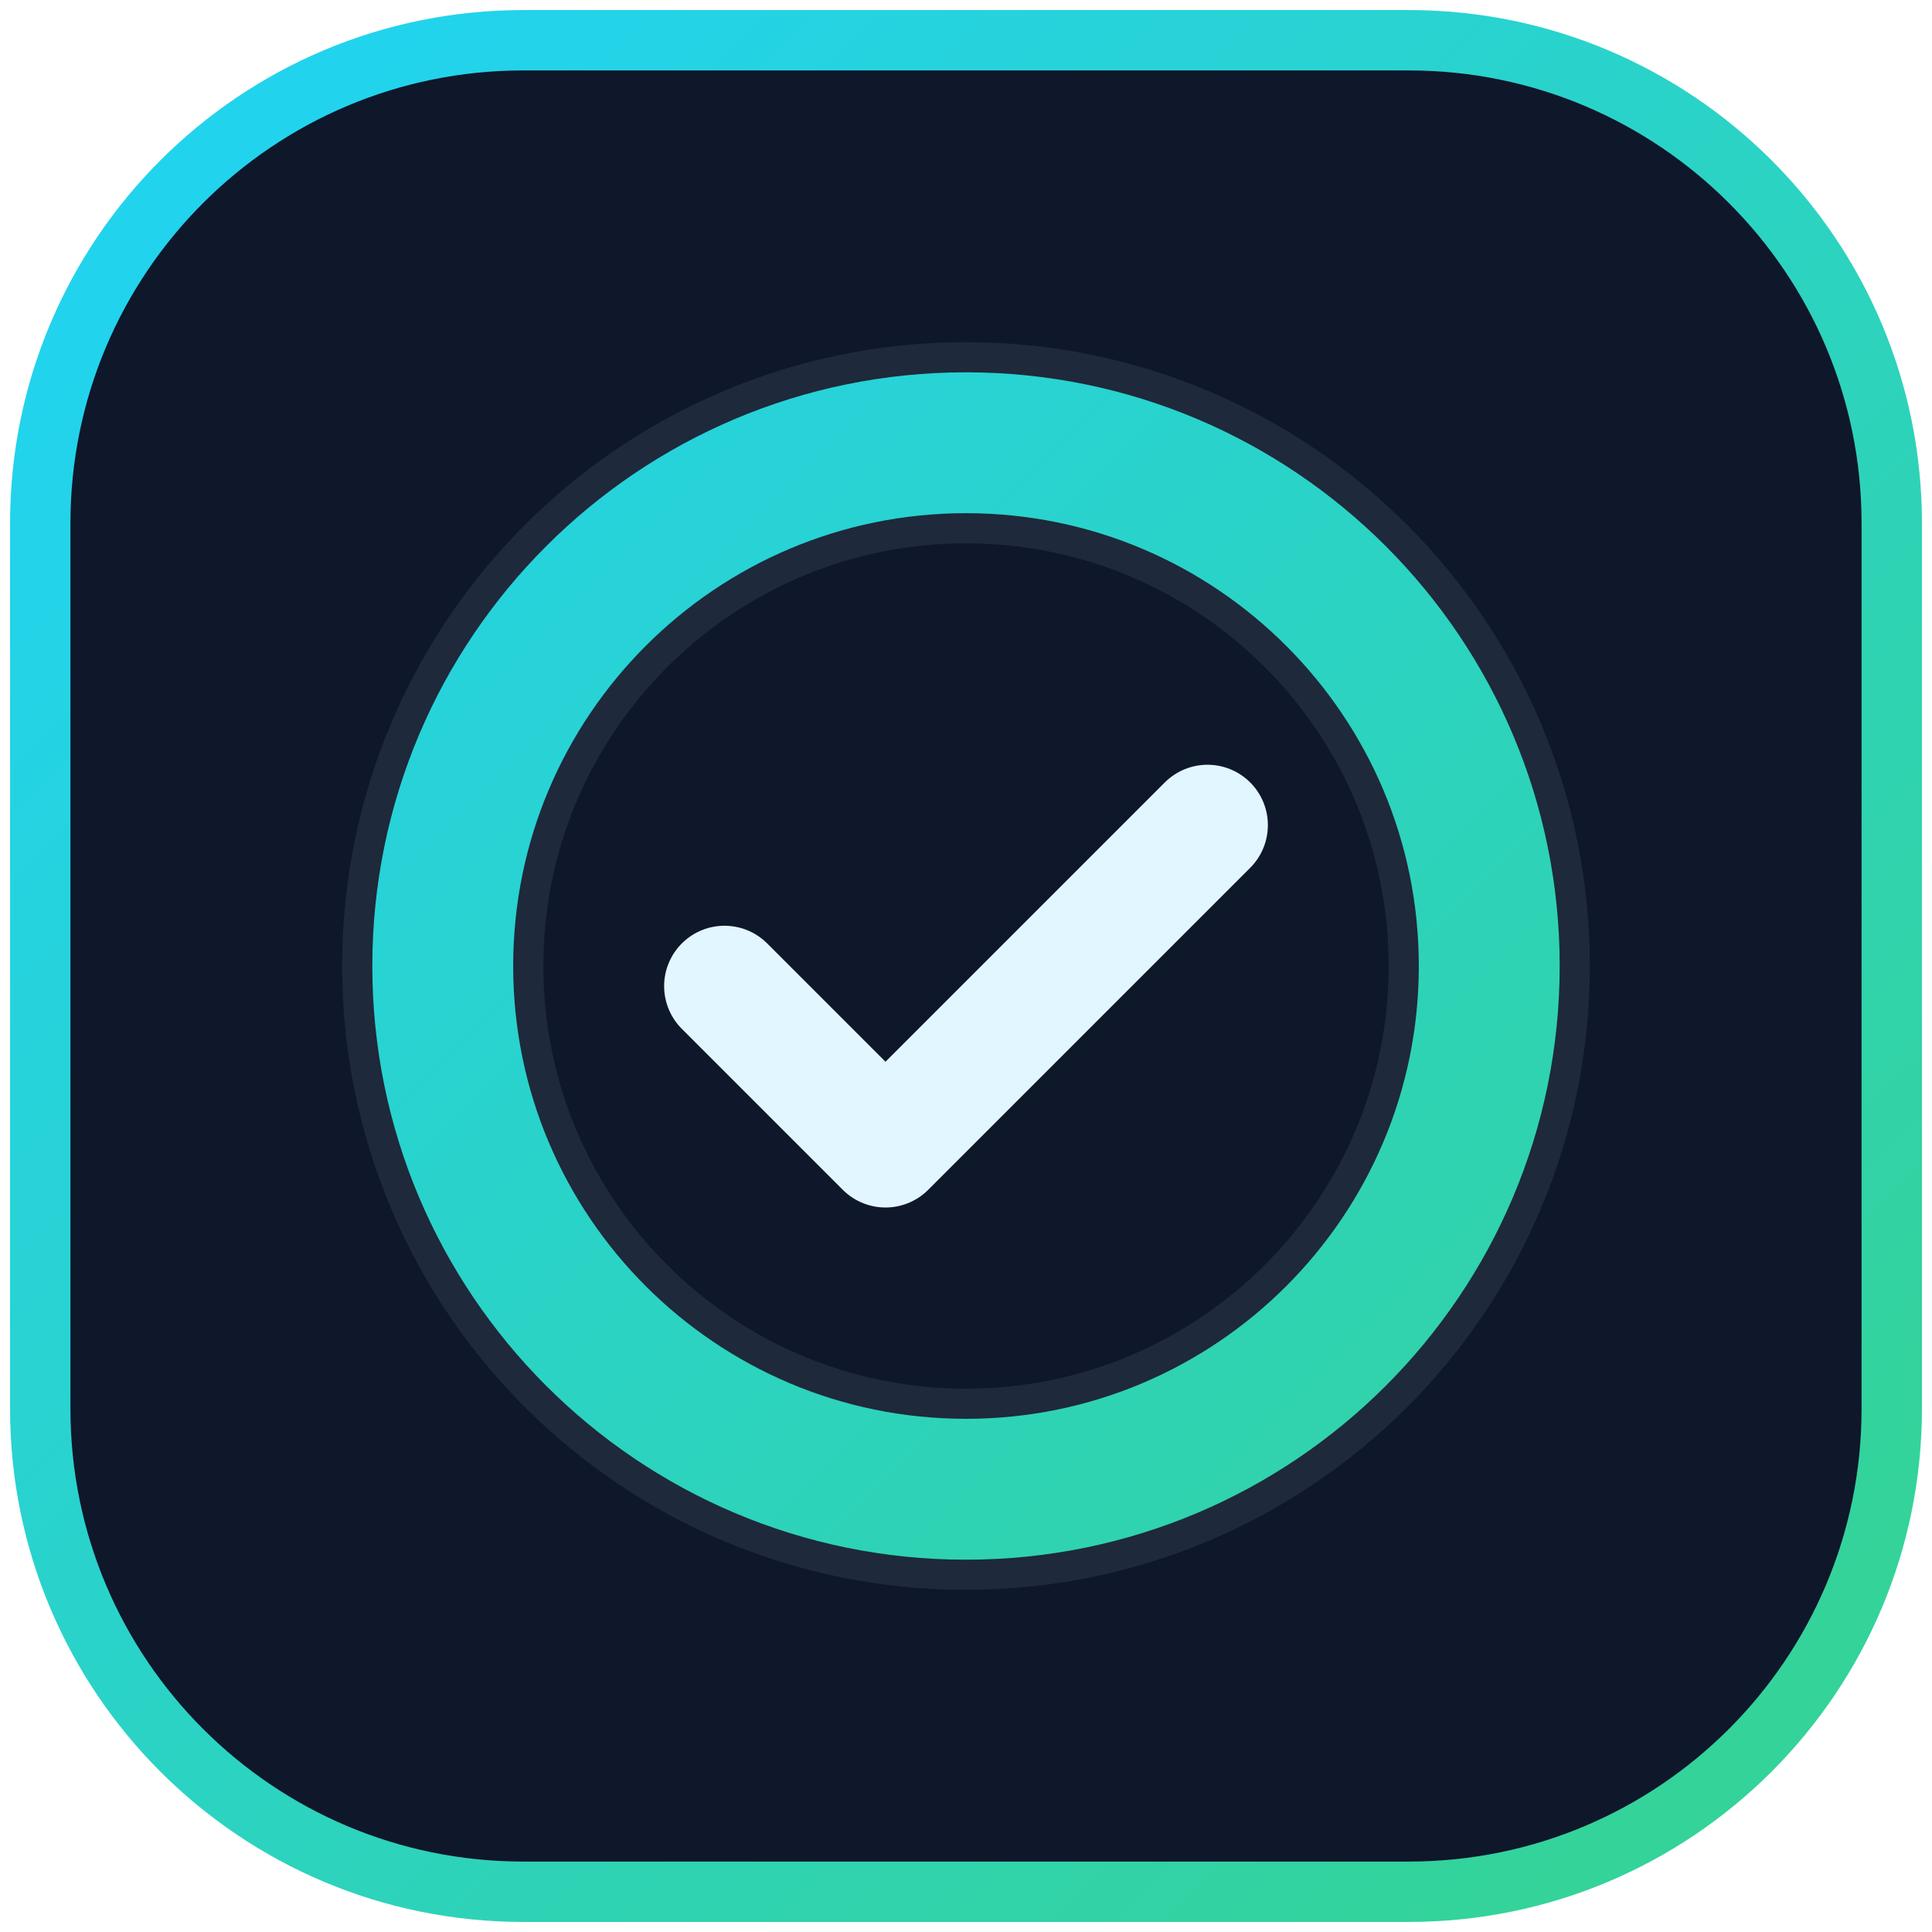
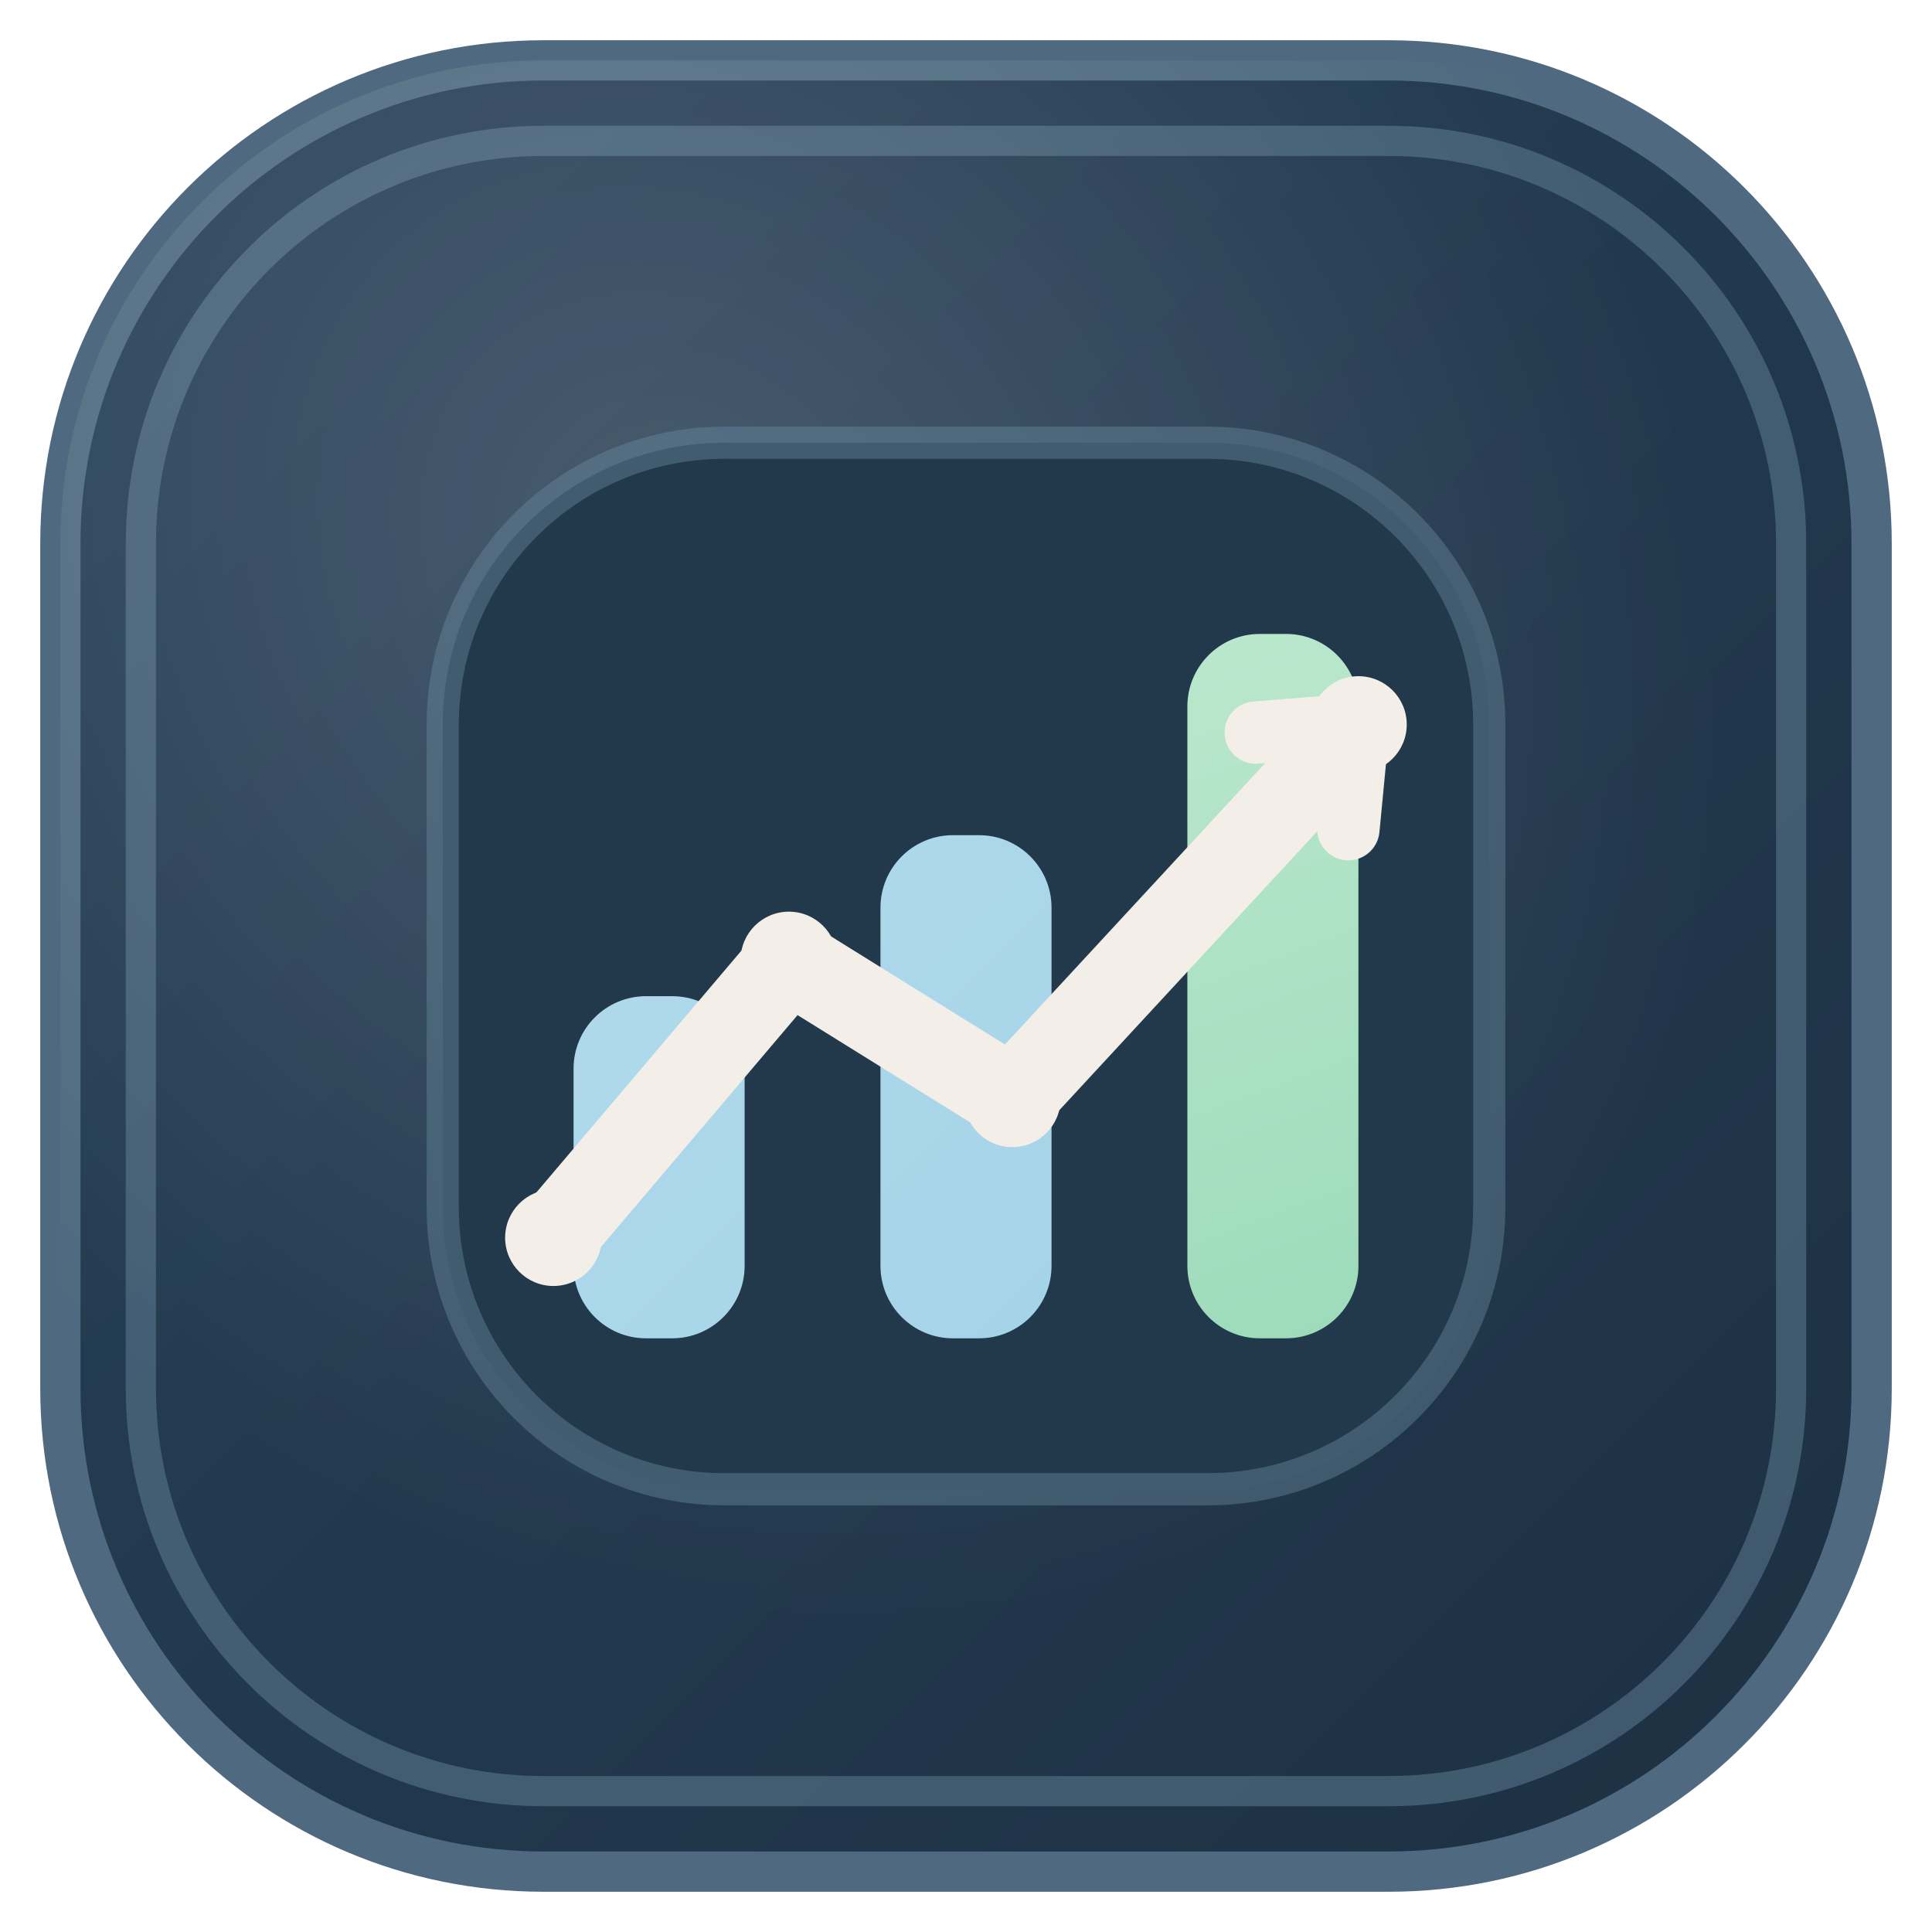
<svg xmlns="http://www.w3.org/2000/svg" viewBox="0 0 96 96" role="img" aria-label="Organizer logo">
  <defs>
-     <linearGradient id="og-ring" x1="10" y1="10" x2="86" y2="86" gradientUnits="userSpaceOnUse">
-       <stop offset="0" stop-color="#22d3ee" />
-       <stop offset="1" stop-color="#34d399" />
+     <linearGradient id="org-bg" x1="6" y1="6" x2="90" y2="90" gradientUnits="userSpaceOnUse">
+       <stop offset="0" stop-color="#274057" />
+       <stop offset="1" stop-color="#1d3143" />
    </linearGradient>
+     <linearGradient id="org-accent-a" x1="24" y1="22" x2="72" y2="70" gradientUnits="userSpaceOnUse">
+       <stop offset="0" stop-color="#b9dfef" />
+       <stop offset="1" stop-color="#9ecfe5" />
+     </linearGradient>
+     <linearGradient id="org-accent-b" x1="58" y1="30" x2="72" y2="68" gradientUnits="userSpaceOnUse">
+       <stop offset="0" stop-color="#bce8ce" />
+       <stop offset="1" stop-color="#9adab9" />
+     </linearGradient>
+     <radialGradient id="org-vignette" cx="0" cy="0" r="1" gradientUnits="userSpaceOnUse" gradientTransform="translate(34 28) rotate(48) scale(56 48)">
+       <stop offset="0" stop-color="#ffffff" stop-opacity="0.16" />
+       <stop offset="1" stop-color="#ffffff" stop-opacity="0" />
+     </radialGradient>
  </defs>
-   <rect x="2" y="2" width="92" height="92" rx="24" fill="#0f172a" />
-   <rect x="2" y="2" width="92" height="92" rx="24" fill="none" stroke="url(#og-ring)" stroke-width="3" />
-   <path d="M48 22c14.36 0 26 11.64 26 26S62.36 74 48 74 22 62.36 22 48s11.64-26 26-26Z" fill="none" stroke="#1e293b" stroke-width="10" />
-   <path d="M48 22c14.36 0 26 11.64 26 26S62.36 74 48 74 22 62.36 22 48s11.64-26 26-26Z" fill="none" stroke="url(#og-ring)" stroke-width="7" />
-   <path d="m36 49 8 8 16-16" fill="none" stroke="#e2f6ff" stroke-width="6" stroke-linecap="round" stroke-linejoin="round" />
+   <rect x="3" y="3" width="90" height="90" rx="24" fill="url(#org-bg)" />
+   <rect x="3" y="3" width="90" height="90" rx="24" fill="none" stroke="#4f6a80" stroke-width="2" />
+   <rect x="7" y="7" width="82" height="82" rx="20" fill="none" stroke="#6b8aa1" stroke-opacity="0.45" stroke-width="1.5" />
+   <rect x="3" y="3" width="90" height="90" rx="24" fill="url(#org-vignette)" />
+   <rect x="22" y="22" width="52" height="52" rx="14" fill="#22384b" stroke="#6b8aa1" stroke-opacity="0.42" stroke-width="1.6" />
+   <rect x="28.5" y="49.5" width="8.5" height="17" rx="3.6" fill="url(#org-accent-a)" />
+   <rect x="43.75" y="41.5" width="8.5" height="25" rx="3.6" fill="url(#org-accent-a)" />
+   <rect x="59" y="31.5" width="8.5" height="35" rx="3.6" fill="url(#org-accent-b)" />
+   <path d="M27.5 61.5 L39.2 47.7 L50.3 54.6 L67.5 36" fill="none" stroke="#f3efe8" stroke-width="4.2" stroke-linecap="round" stroke-linejoin="round" />
+   <path d="M62.4 36.4 L67.5 36 L67 41.2" fill="none" stroke="#f3efe8" stroke-width="3.1" stroke-linecap="round" stroke-linejoin="round" />
+   <circle cx="27.5" cy="61.5" r="2.4" fill="#f3efe8" />
+   <circle cx="39.2" cy="47.7" r="2.4" fill="#f3efe8" />
+   <circle cx="50.3" cy="54.6" r="2.4" fill="#f3efe8" />
+   <circle cx="67.5" cy="36" r="2.4" fill="#f3efe8" />
</svg>
